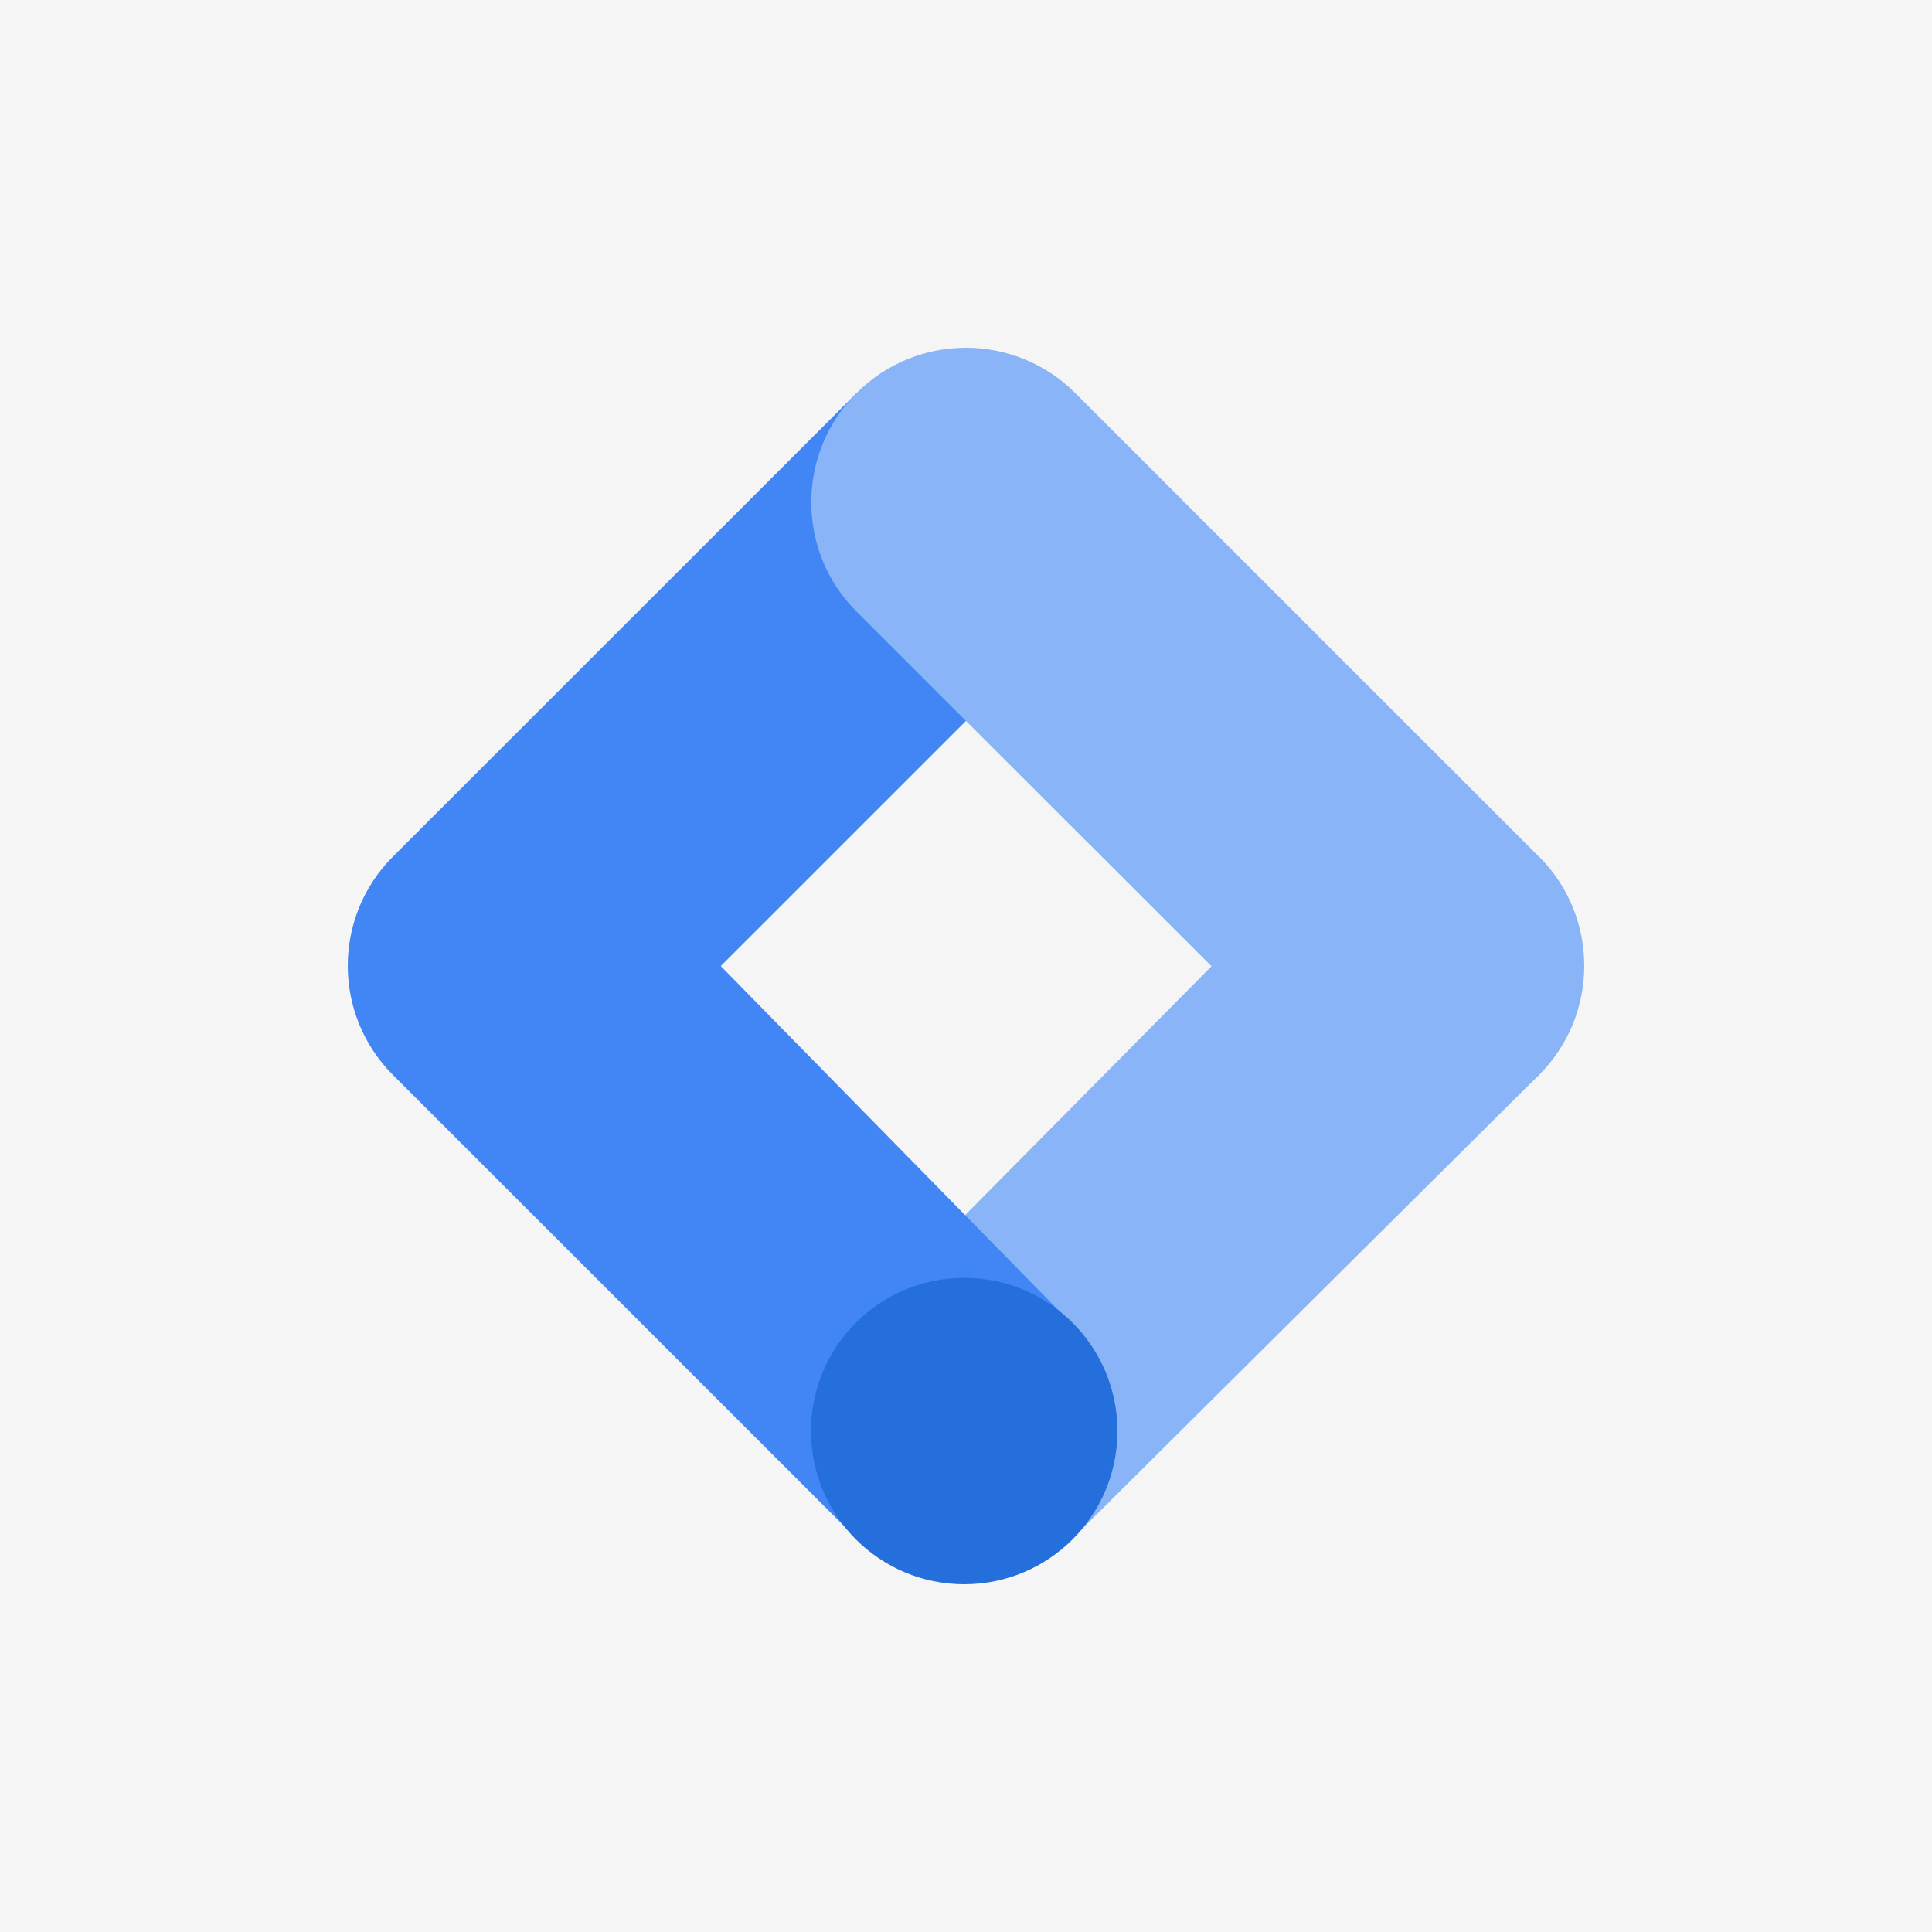
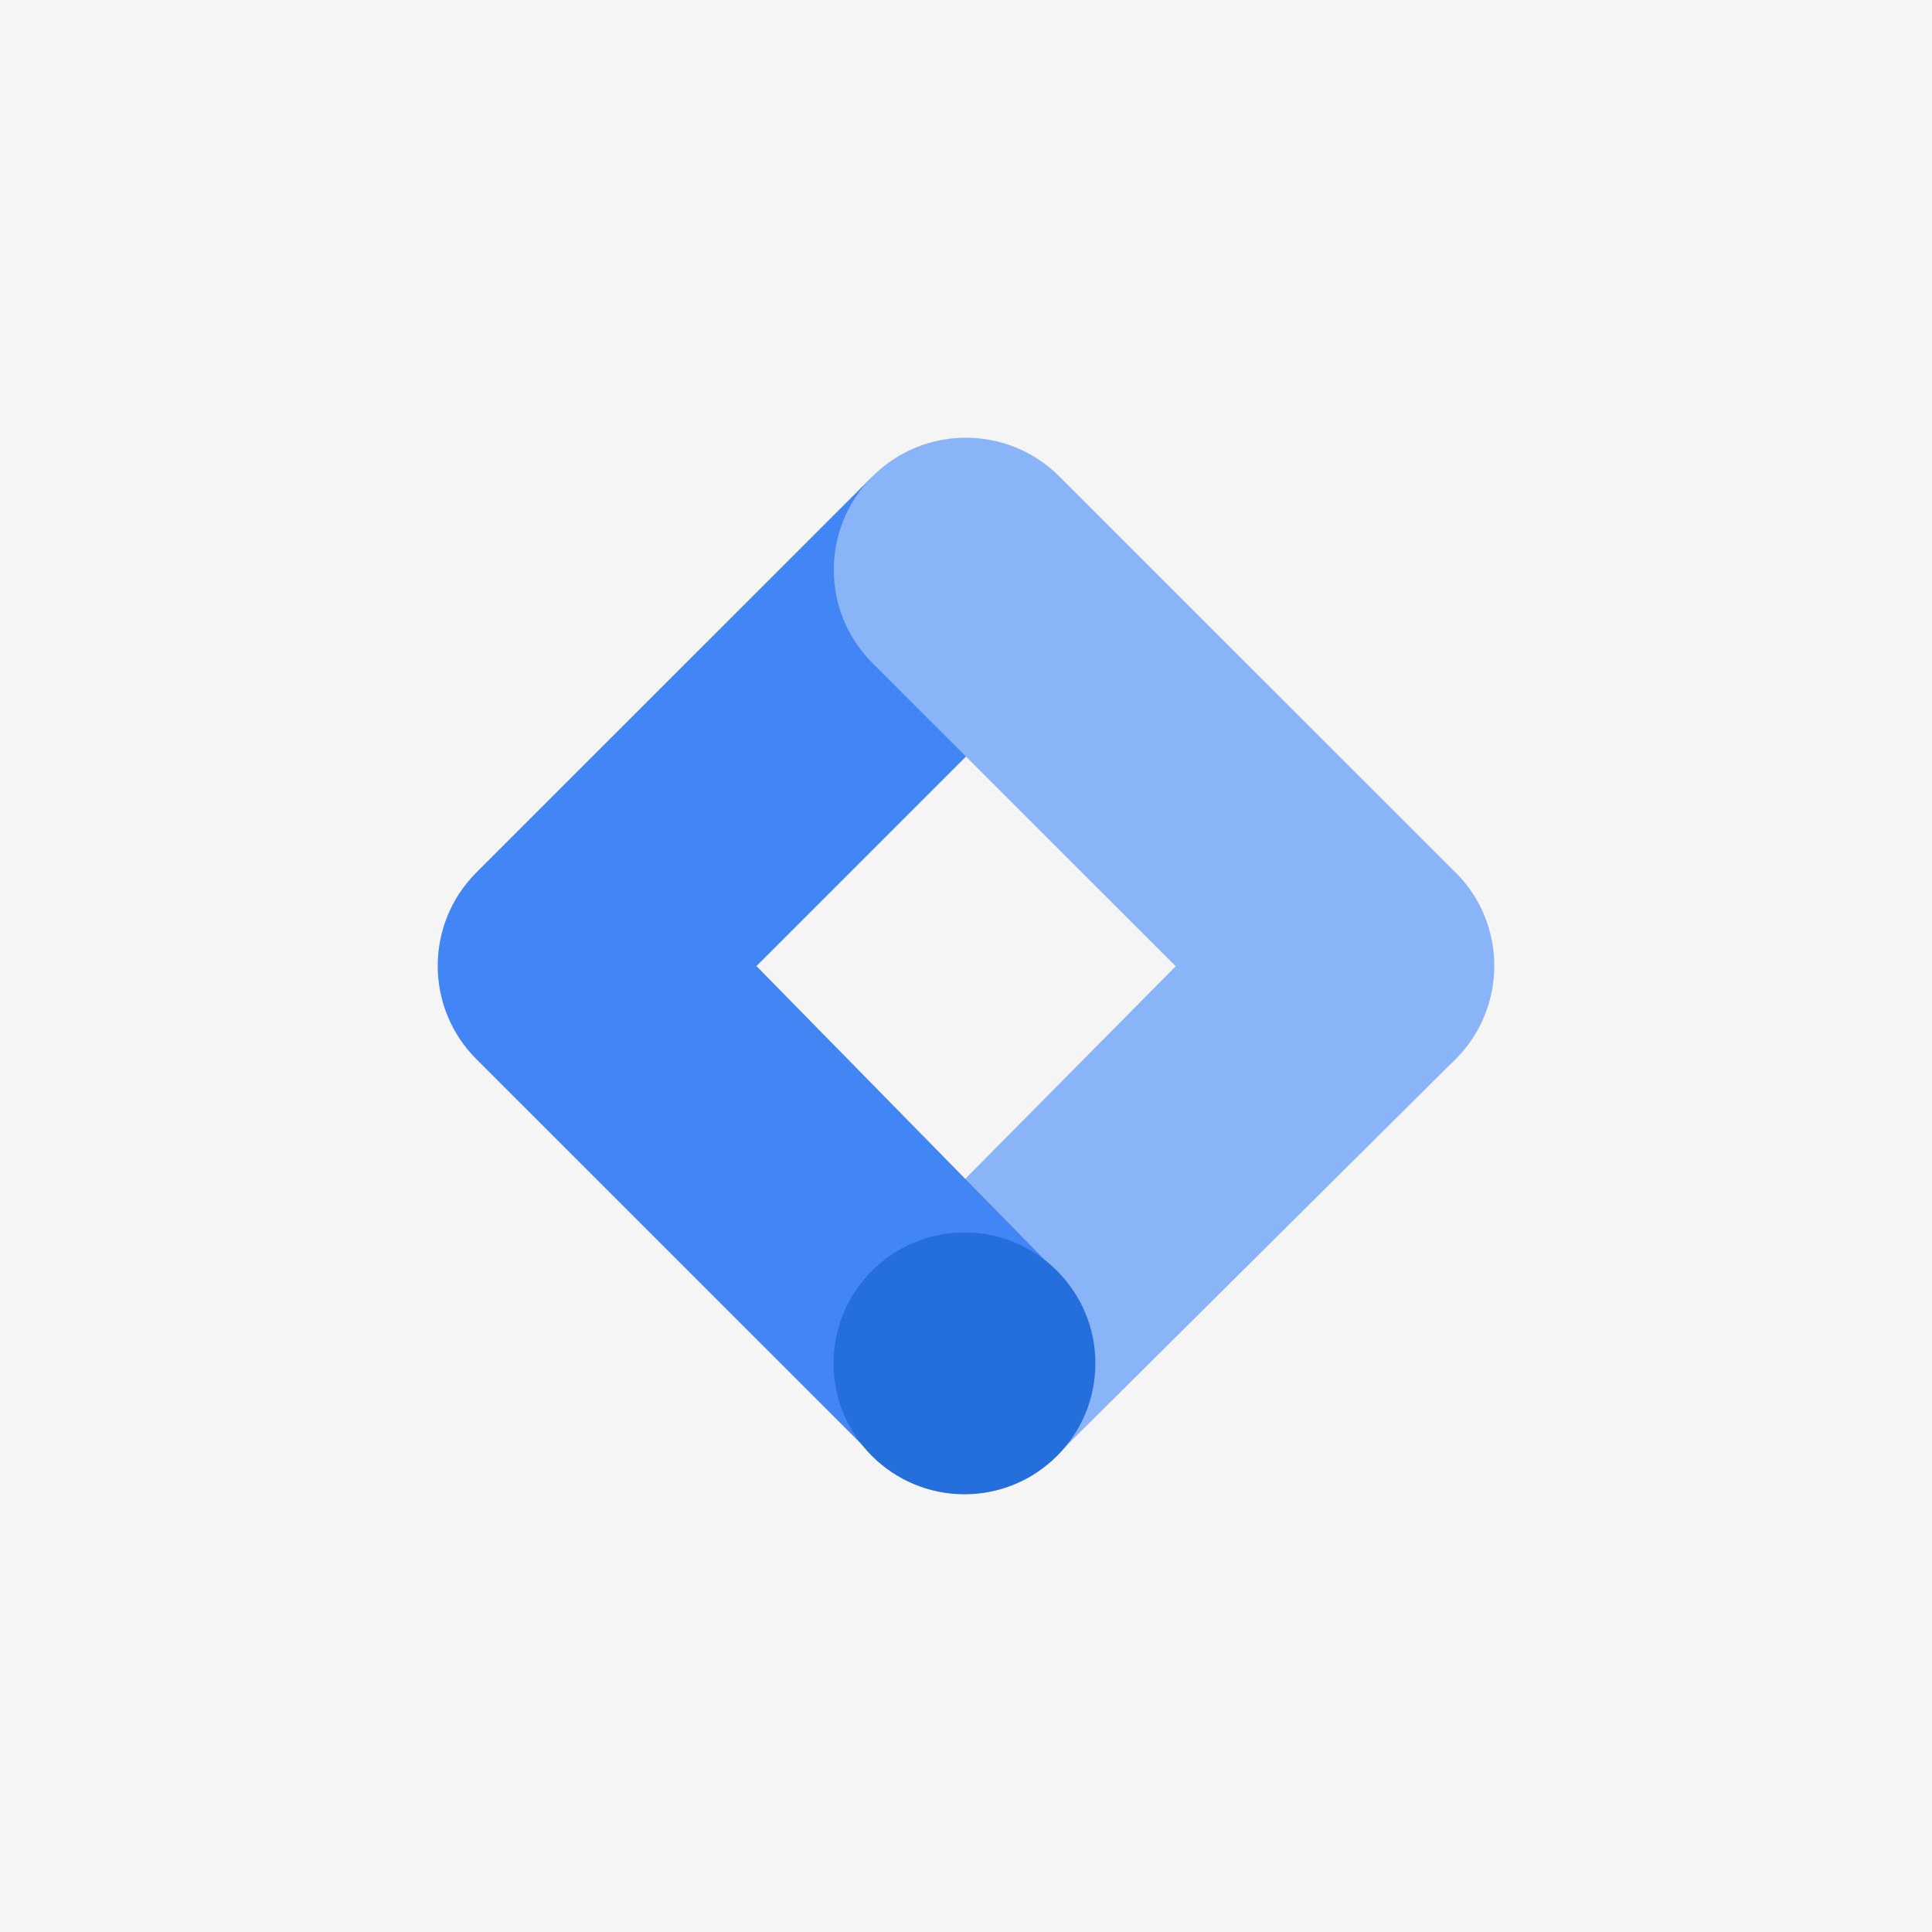
- <svg xmlns="http://www.w3.org/2000/svg" width="128" height="128" viewBox="0 0 128 128" fill="none">
-   <rect width="128" height="128" fill="#F5F5F5" />
-   <path d="M71.133 101.846L56.909 87.607L87.463 56.746L101.949 71.226L71.133 101.846Z" fill="#8AB4F8" />
-   <path d="M71.236 40.524L56.753 26.04L26.042 56.745C22.042 60.742 22.039 67.219 26.036 71.219C26.039 71.223 26.042 71.226 26.042 71.226L56.753 101.932L70.96 87.66L47.753 64.006L71.236 40.524Z" fill="#4285F4" />
-   <path d="M101.946 56.746L71.236 26.04C67.236 22.04 60.75 22.04 56.75 26.04C52.749 30.04 52.749 36.524 56.75 40.52L87.477 71.226C91.477 75.226 97.962 75.226 101.96 71.226C105.96 67.226 105.96 60.742 101.96 56.746H101.946Z" fill="#8AB4F8" />
-   <path d="M63.882 104.96C69.488 104.96 74.033 100.416 74.033 94.811C74.033 89.206 69.488 84.662 63.882 84.662C58.276 84.662 53.731 89.206 53.731 94.811C53.731 100.416 58.276 104.96 63.882 104.96Z" fill="#246FDB" />
+ <svg xmlns="http://www.w3.org/2000/svg" width="200" height="200" viewBox="0 0 200 200" fill="none">
+   <rect width="200" height="200" fill="#F5F5F5" />
+   <path d="M109.523 150.53L90.532 131.519L131.327 90.314L150.668 109.648L109.523 150.53Z" fill="#8AB4F8" />
+   <path d="M109.66 68.656L90.324 49.318L49.321 90.314C43.98 95.65 43.975 104.299 49.312 109.639C49.317 109.643 49.321 109.648 49.321 109.648L90.324 150.644L109.293 131.59L78.308 100.008L109.66 68.656Z" fill="#4285F4" />
+   <path d="M150.664 90.314L109.661 49.318C104.32 43.977 95.661 43.977 90.32 49.318C84.979 54.658 84.979 63.316 90.32 68.651L131.345 109.648C136.686 114.989 145.345 114.989 150.682 109.648C156.023 104.308 156.023 95.65 150.682 90.314H150.664Z" fill="#8AB4F8" />
+   <path d="M99.843 154.687C107.327 154.687 113.395 148.621 113.395 141.137C113.395 133.653 107.327 127.586 99.843 127.586C92.358 127.586 86.29 133.653 86.29 141.137C86.29 148.621 92.358 154.687 99.843 154.687Z" fill="#246FDB" />
</svg>
